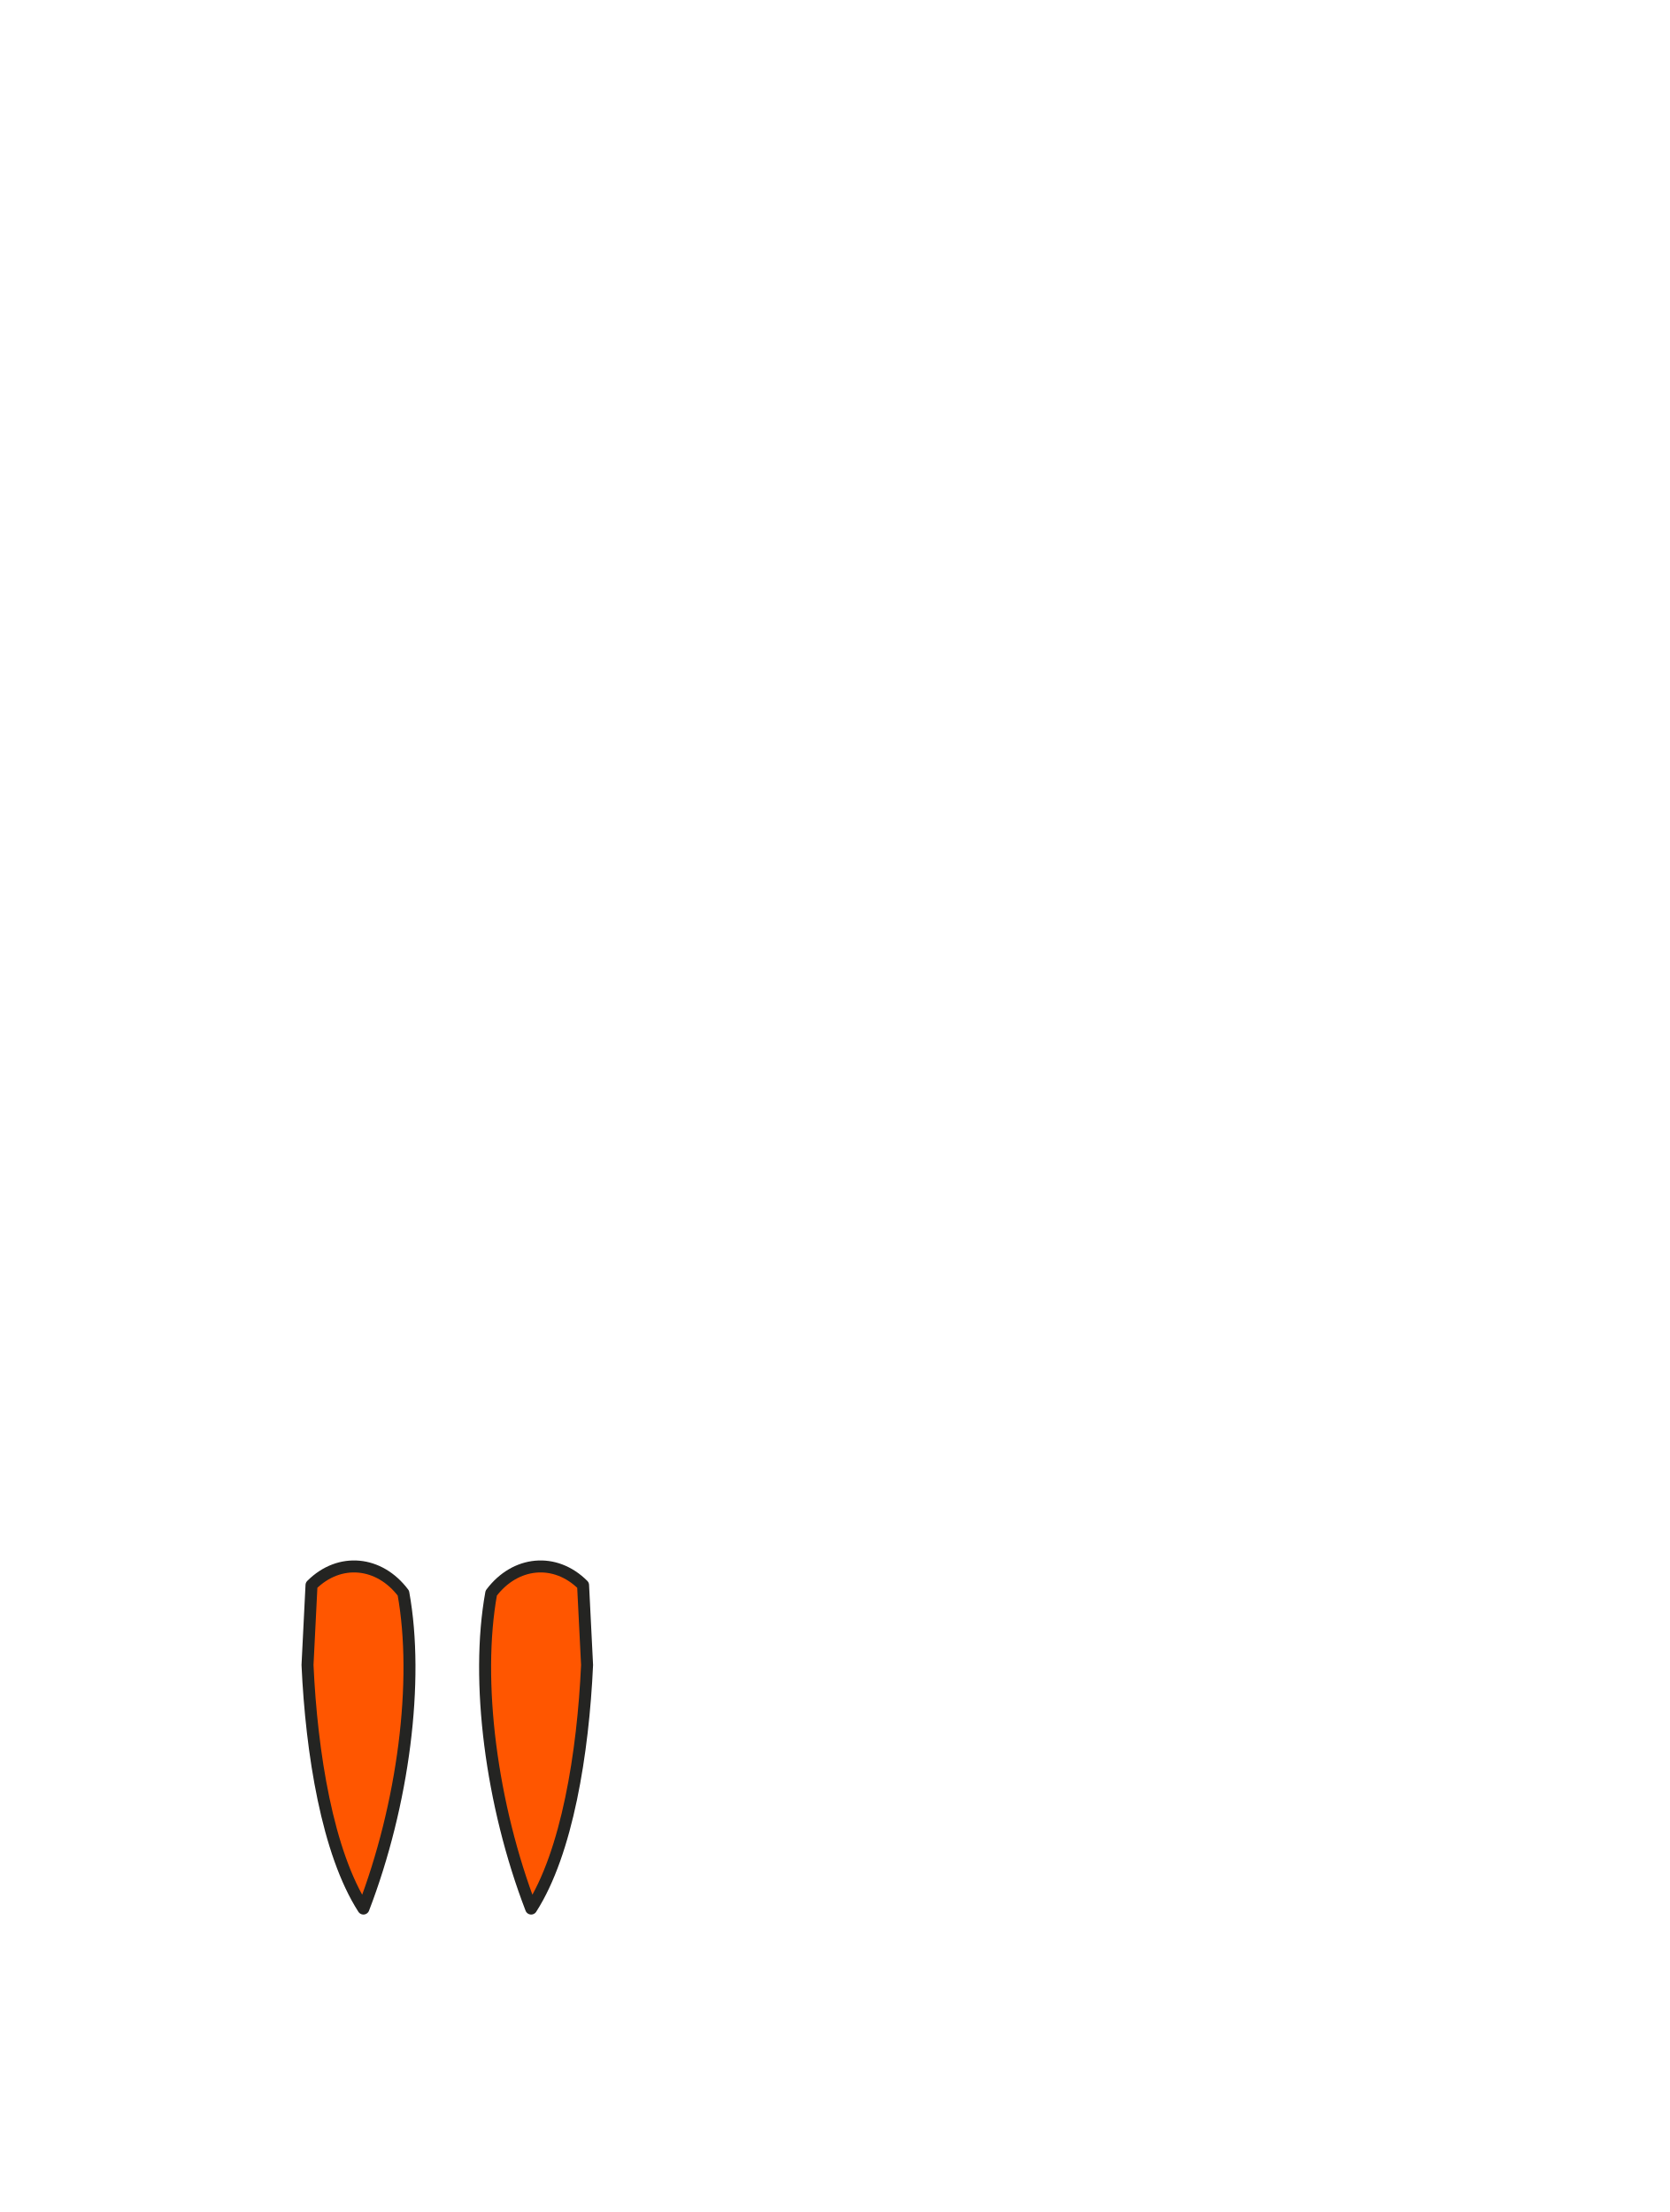
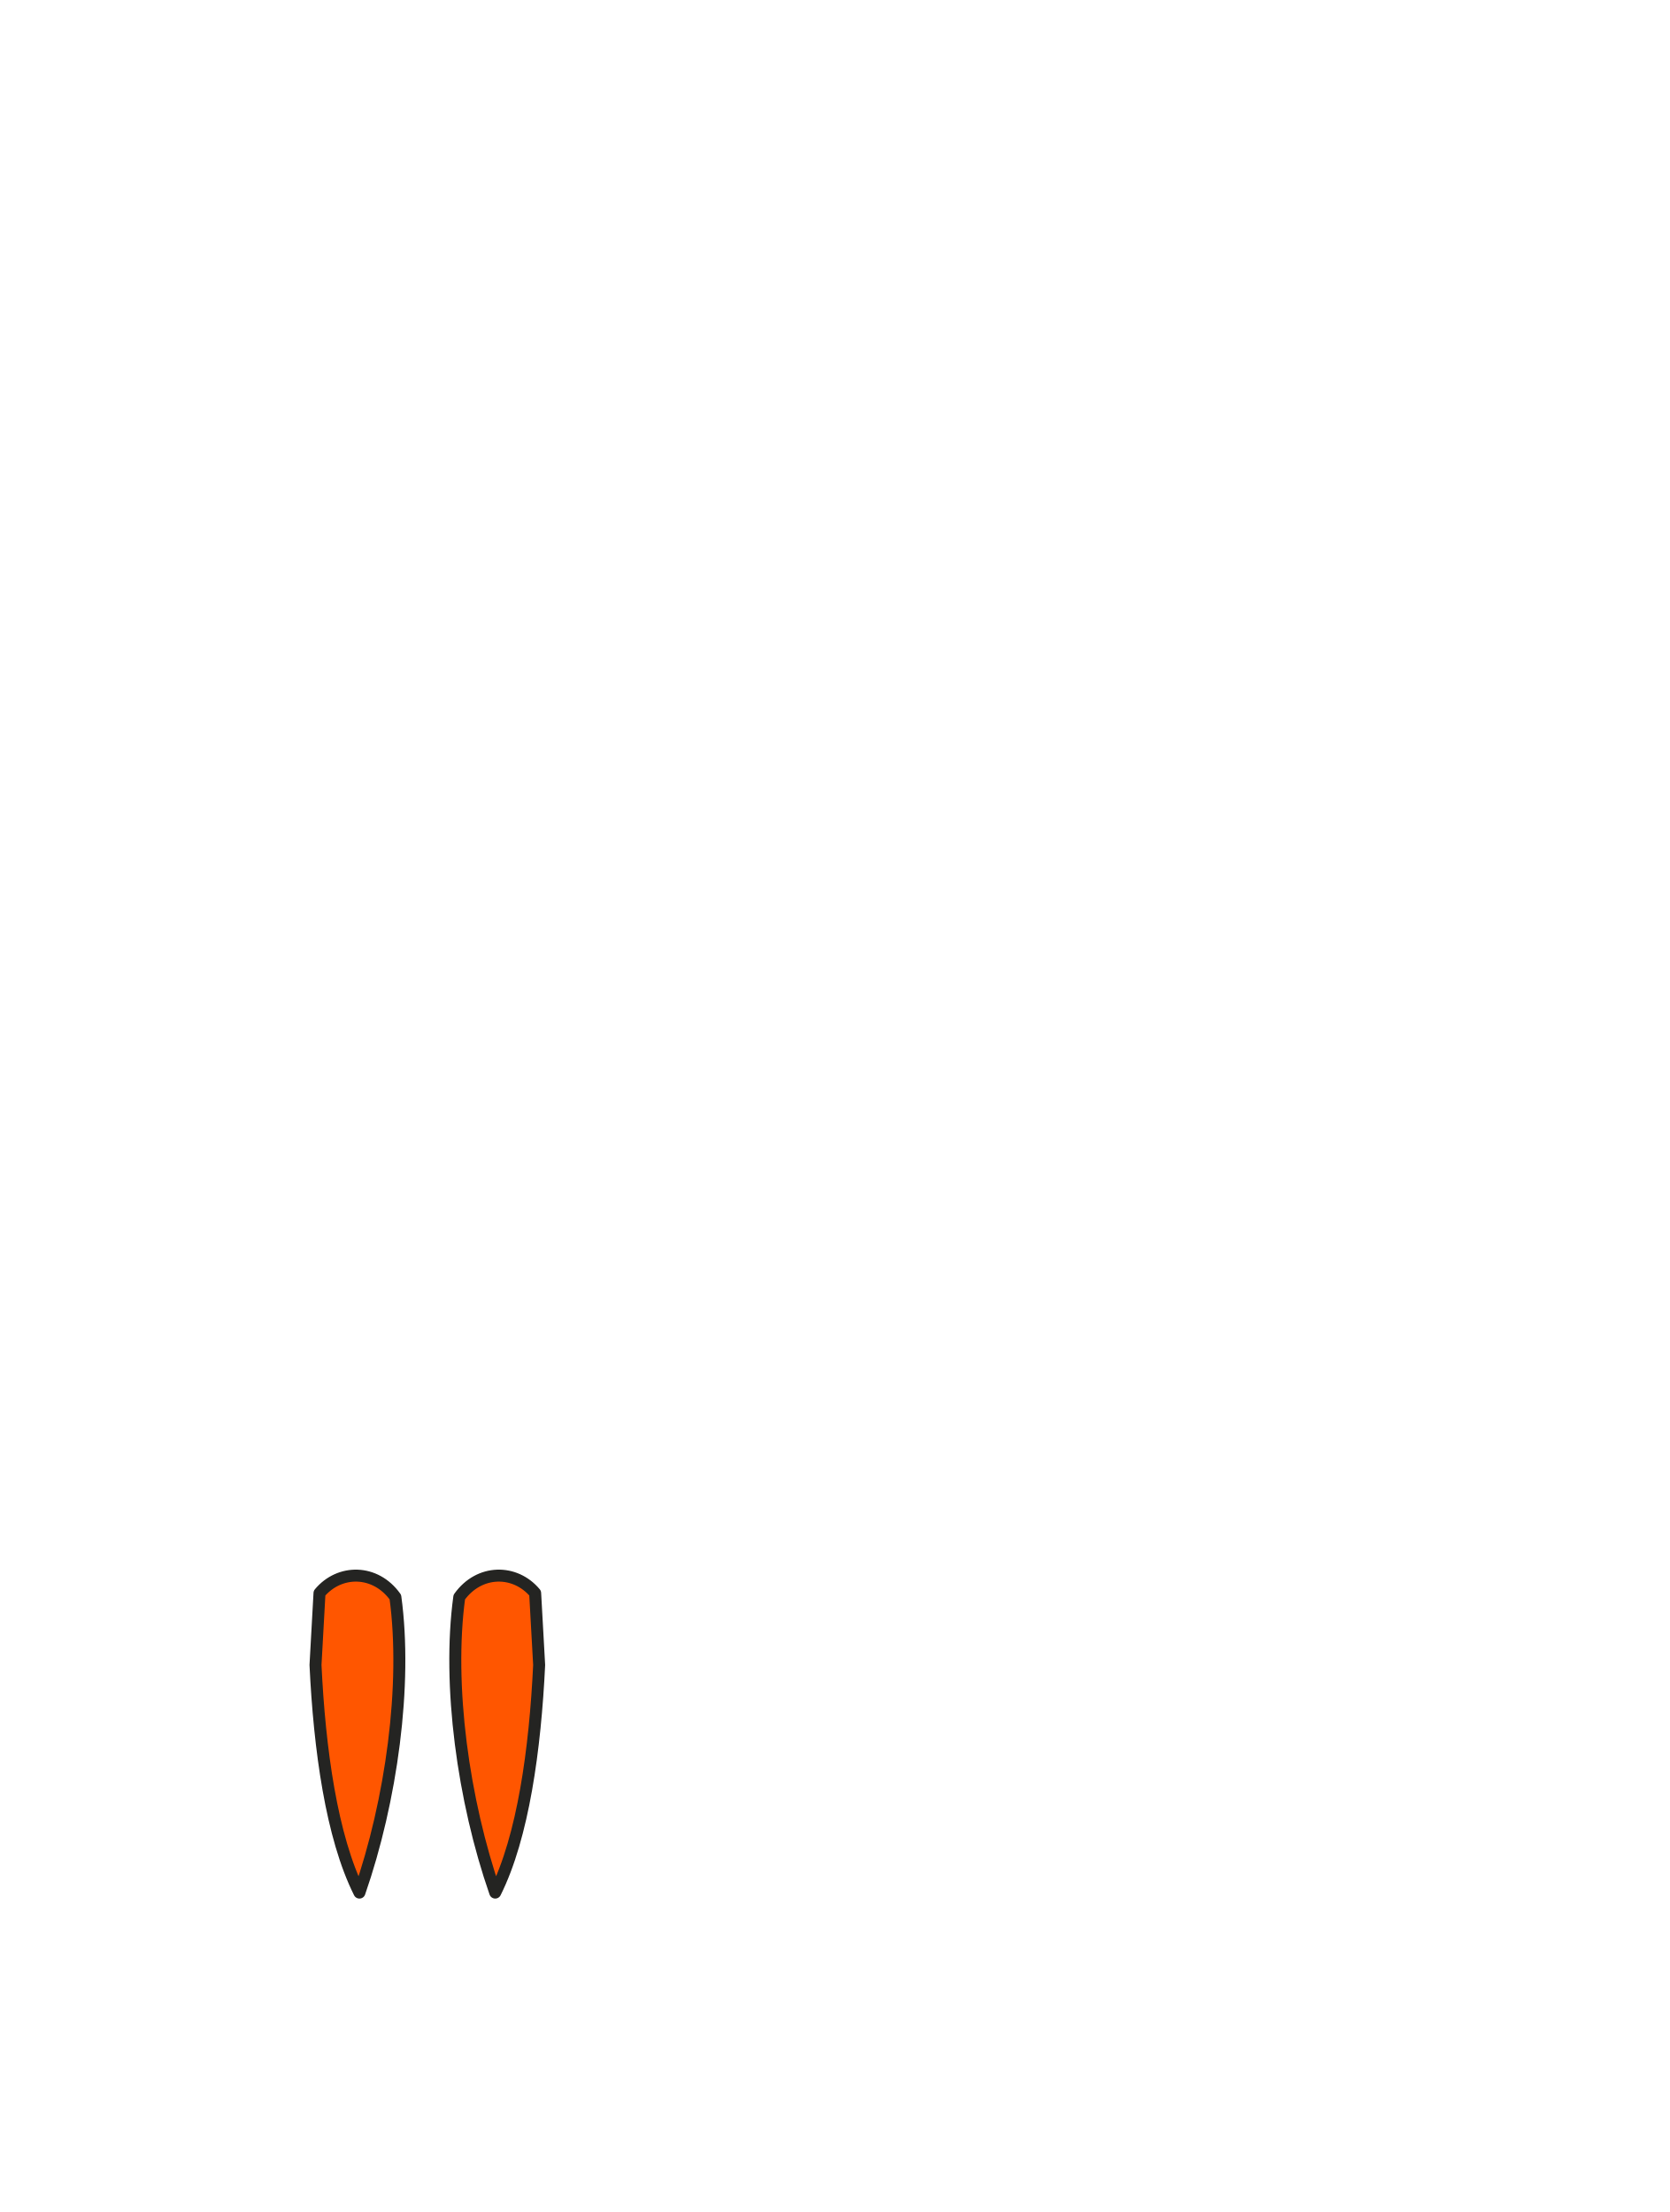
<svg xmlns="http://www.w3.org/2000/svg" viewBox="0 0 418 554">
  <g fill="#ff5600" stroke="#242422" stroke-width="3" stroke-linejoin="round">
-     <path d="M78 397 C85 390 95 391 101 399 C105 421 101 452 91 478 C82 464 78 439 77 417 Z" />
-     <path d="M123 399 C129 391 139 390 146 397 L147 417 C146 439 142 464 133 478 C123 452 119 421 123 399 Z" />
+     <path id="tibialis-half" d="M80 399C85 393 94 393 99 400C102 422 98 451 90 474C83 460 80 438 79 417Z" />
+     <use href="#tibialis-half" transform="translate(214 0) scale(-1 1)" />
  </g>
</svg>
